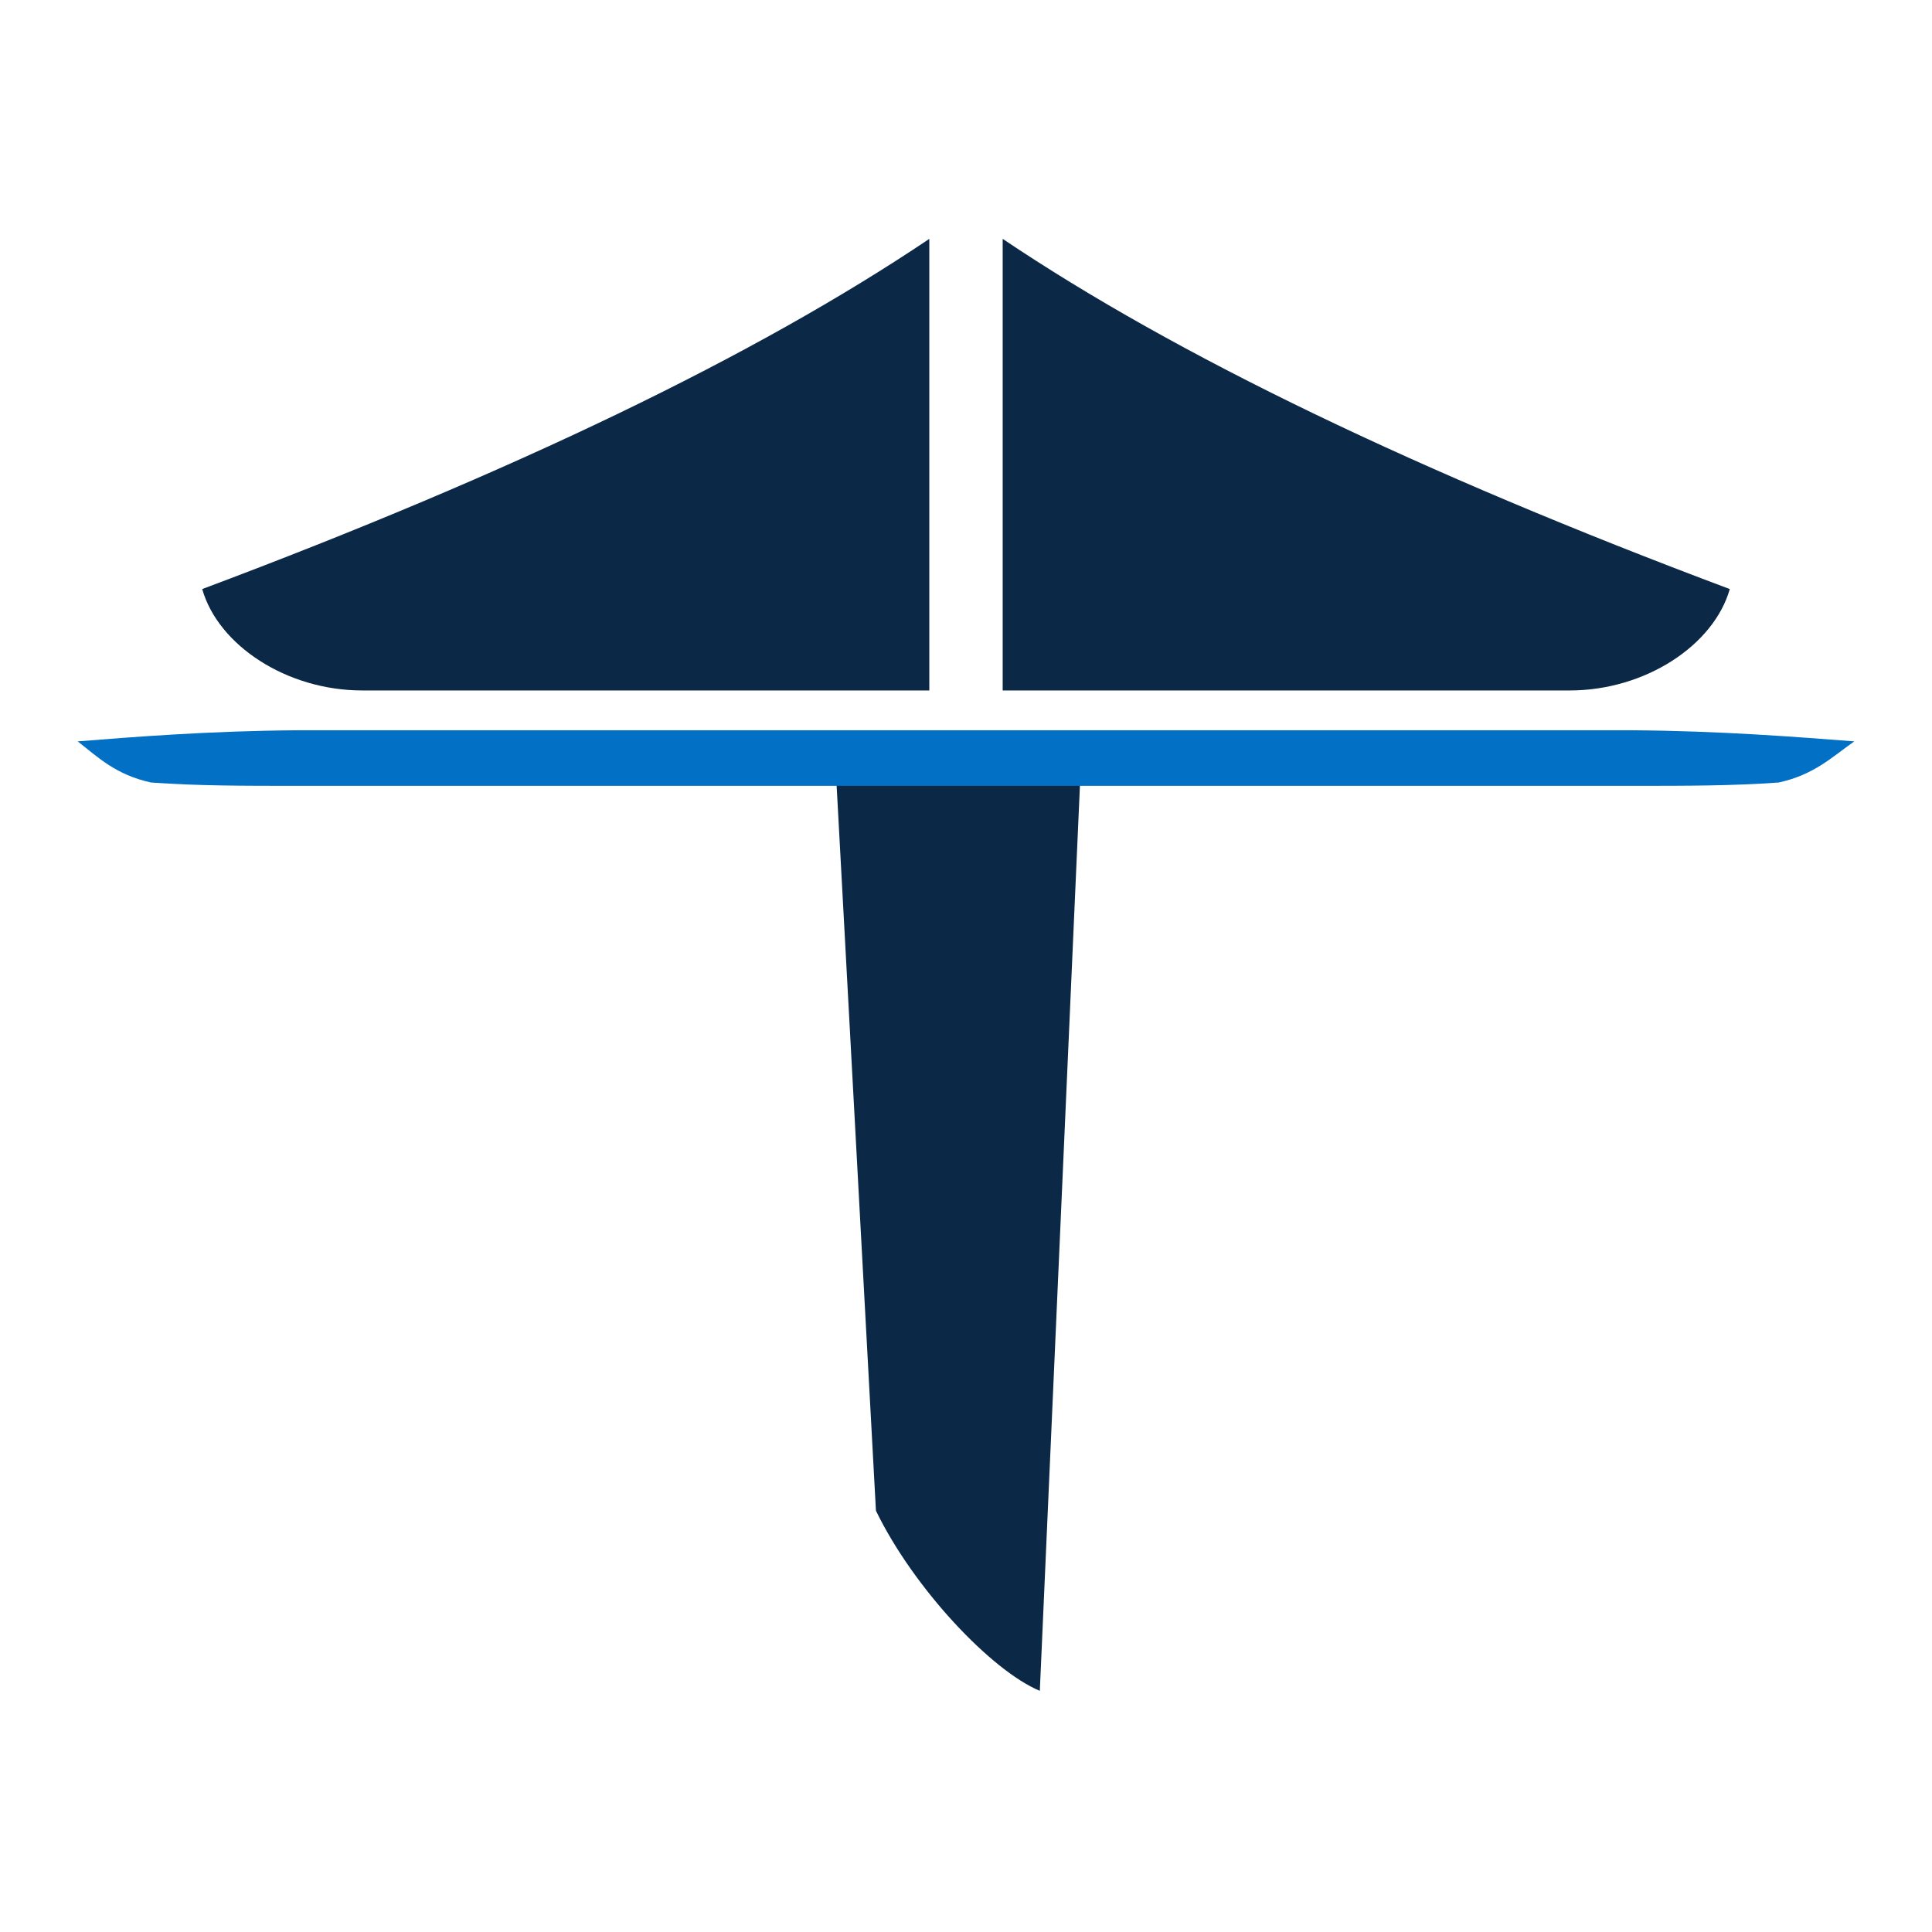
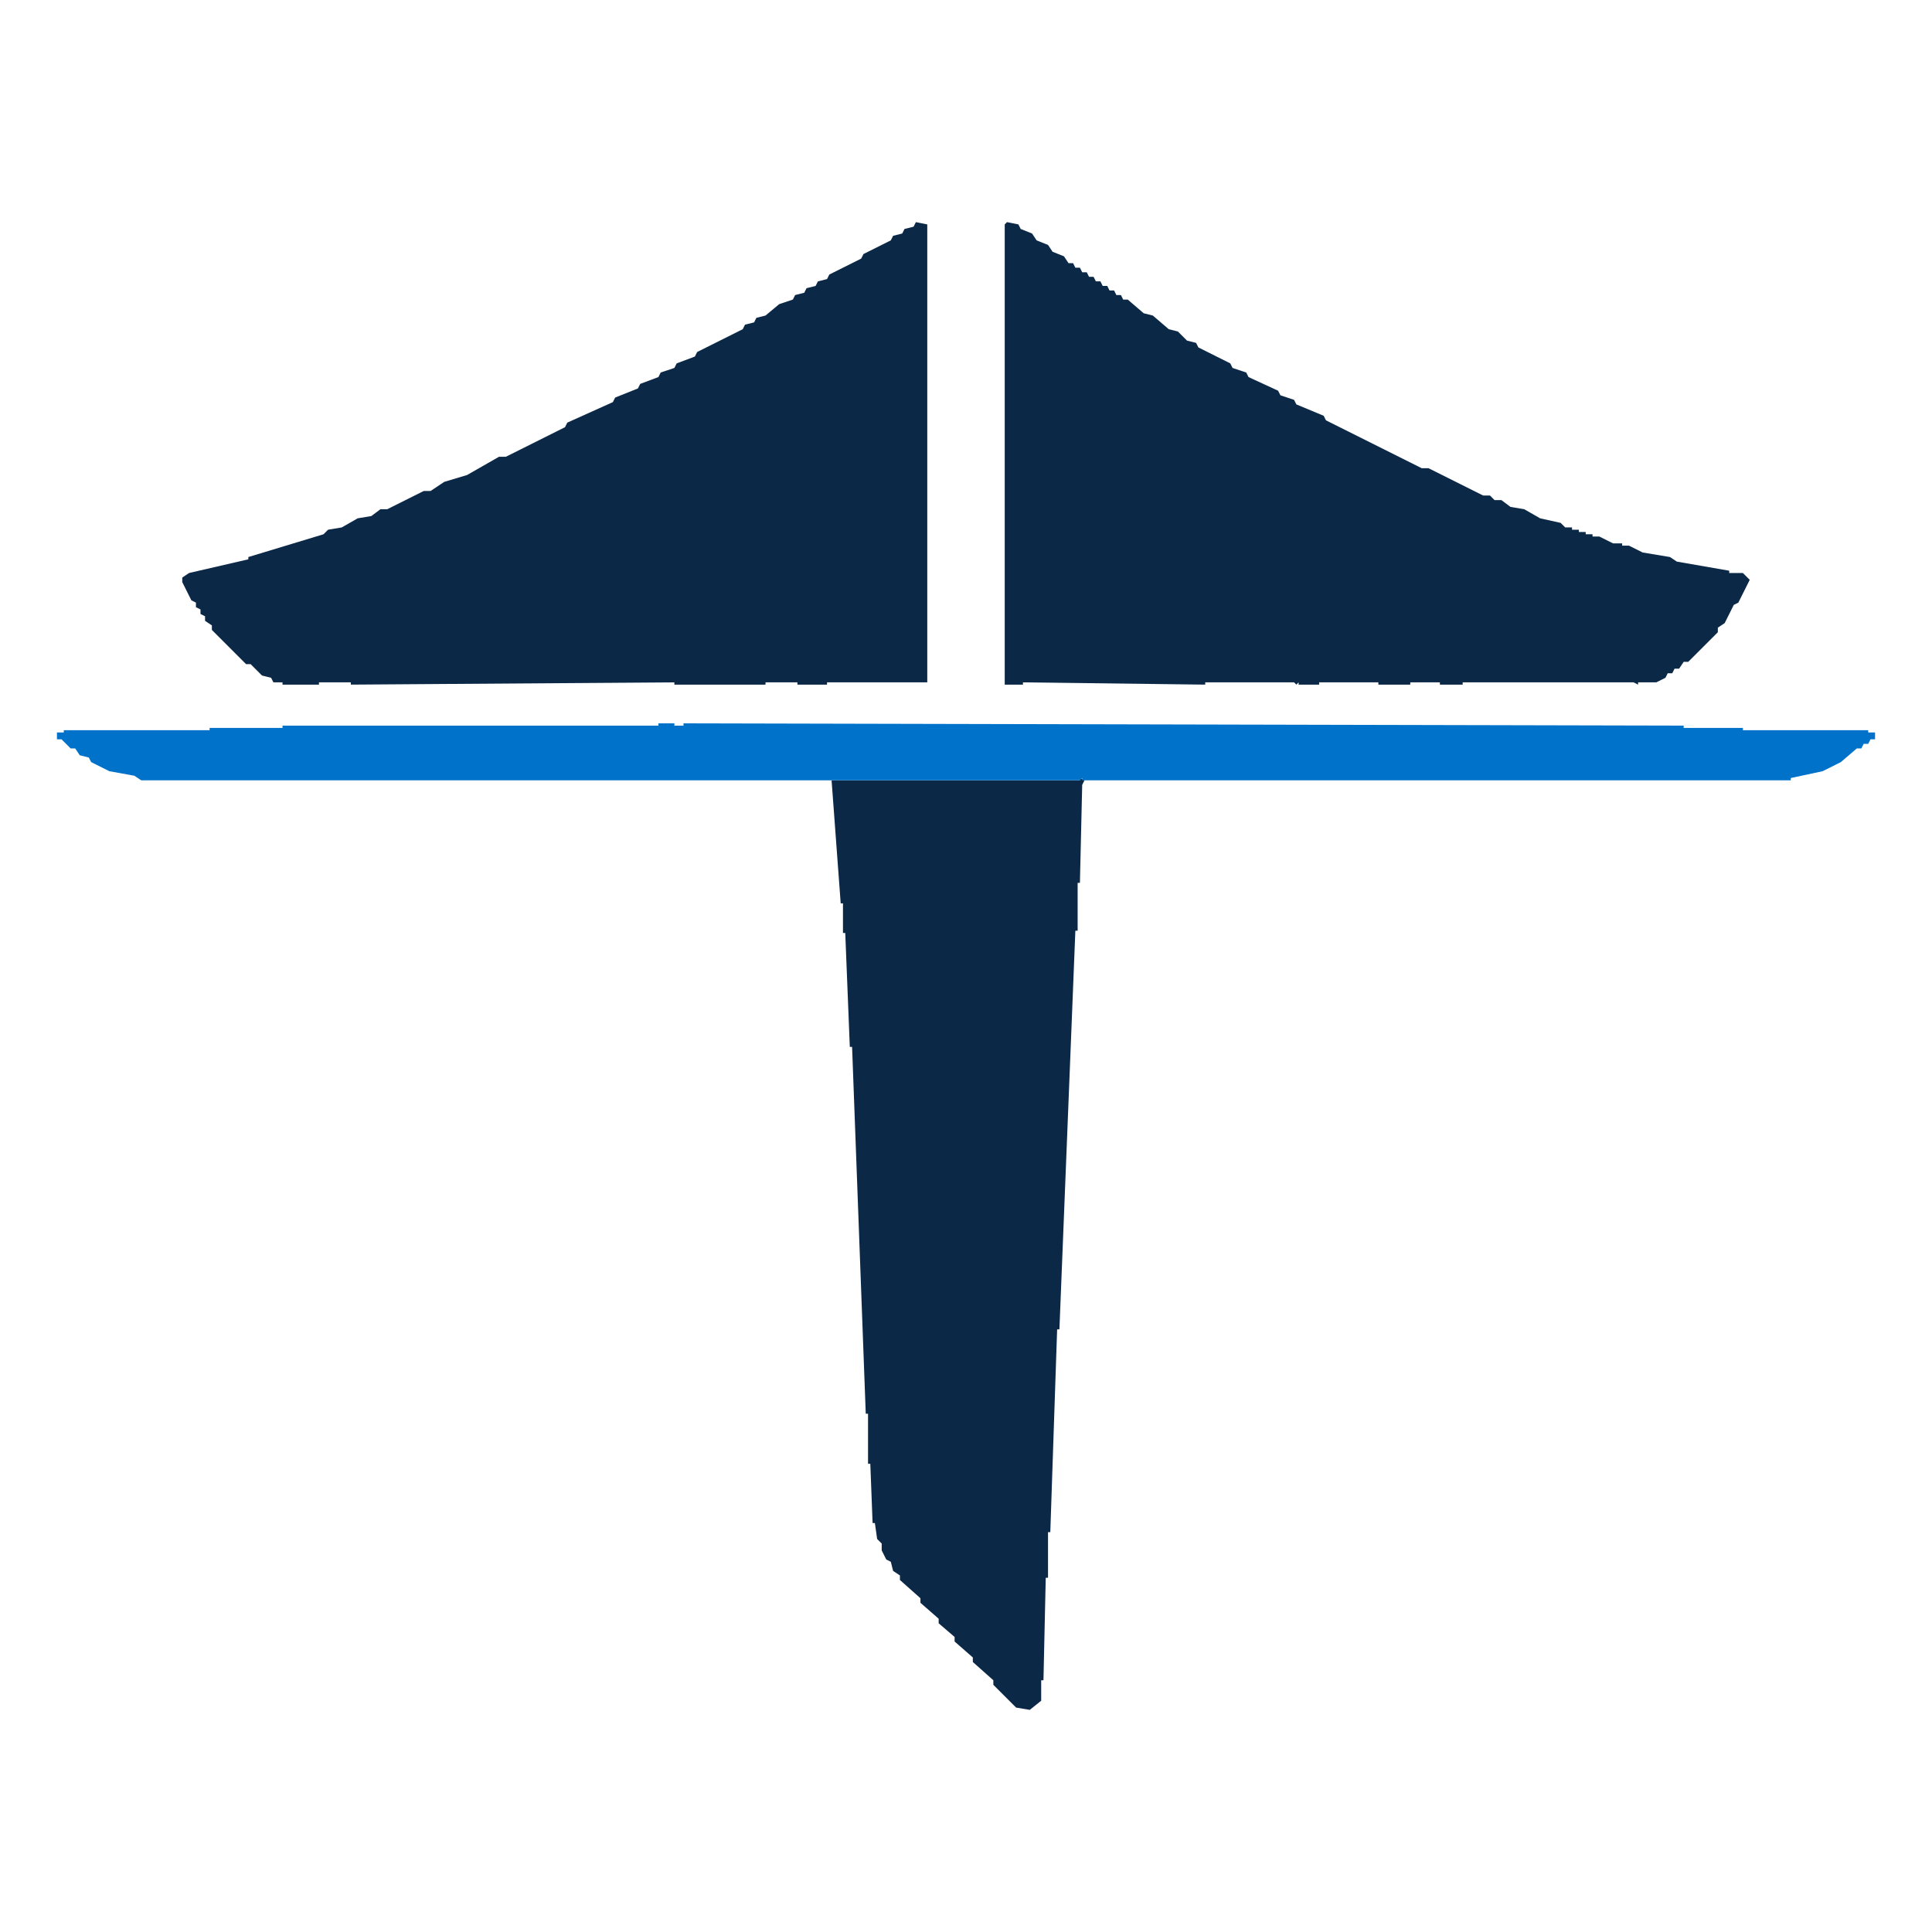
- <svg xmlns="http://www.w3.org/2000/svg" viewBox="0 0 256 256" width="256" height="256" role="img" aria-label="Keel Linux">
-   <g transform="translate(10 31.65) scale(0.29463)">
-     <g fill="#0B2847">
-       <path d="M384 0C306 52.5 197 105 57 157.5C64.2 182.8 95 203.1 129 203.1H384Z" />
-       <path d="M417 0C495 52.5 604 105 744 157.5C736.8 182.8 706 203.1 672 203.1H417Z" />
-       <path d="M342 240H452L433.7 653C412 644 377 607 360 572Z" />
-     </g>
-     <path d="M1 226C26 224 60 221.3 100 221H700C740 221.3 774 224 800 226C790 233 782 241 766 244.5C745 246 725 246 700 246H100C75 246 55 246 34 244.5C18 241 10 233 1 226Z" fill="#0170C5" />
-   </g>
+ <svg xmlns="http://www.w3.org/2000/svg" viewBox="0 0 848 848" width="848" height="848" role="img" aria-label="Keel Linux">
+   <path fill="#0B2847" d="M80 255.5L80 253.5L83 251.5L109 245.5L109 244.5L142 234.5L144 232.5L150 231.5L157 227.5L163 226.5L167 223.5L170 223.5L186 215.5L189 215.5L195 211.5L205 208.5L219 200.5L222 200.5L248 187.5L249 185.5L269 176.5L270 174.5L280 170.5L281 168.5L289 165.5L290 163.5L296 161.5L297 159.5L305 156.5L306 154.5L326 144.5L327 142.5L331 141.5L332 139.5L336 138.5L342 133.5L348 131.5L349 129.5L353 128.5L354 126.5L358 125.5L359 123.5L363 122.5L364 120.5L378 113.5L379 111.5L391 105.5L392 103.5L396 102.5L397 100.5L401 99.5L402 97.5L407 98.5L407 299.5L363 299.5L363 300.5L350 300.5L350 299.5L336 299.5L336 300.5L296 300.5L296 299.5L154 300.5L154 299.5L140 299.5L140 300.5L124 300.5L124 299.5L120 299.5L119 297.5L115 296.5L110 291.5L108 291.5L93 276.5L93 274.5L90 272.5L90 270.5L88 269.5L88 267.5L86 266.5L86 264.5L84 263.5ZM768 254.5L763 264.5L761 265.5L757 273.5L754 275.5L754 277.5L741 290.5L739 290.5L737 293.5L735 293.5L734 295.5L732 295.5L731 297.5L727 299.5L719 299.5L719 300.5L717 299.5L642 299.5L642 300.5L632 300.5L632 299.5L619 299.5L619 300.5L605 300.5L605 299.5L579 299.5L579 300.5L570 300.5L570 299.5L569 300.5L568 299.5L529 299.5L529 300.5L449 299.5L449 300.5L441 300.5L441 98.5L442 97.5L447 98.5L448 100.5L453 102.5L455 105.5L460 107.5L462 110.5L467 112.5L469 115.5L471 115.5L472 117.5L474 117.5L475 119.5L477 119.5L478 121.5L480 121.5L481 123.5L483 123.5L484 125.5L486 125.5L487 127.5L489 127.5L490 129.5L492 129.5L493 131.5L495 131.5L502 137.5L506 138.5L513 144.5L517 145.5L521 149.5L525 150.5L526 152.5L540 159.5L541 161.5L547 163.5L548 165.5L561 171.5L562 173.5L568 175.5L569 177.5L581 182.5L582 184.5L624 205.5L627 205.5L651 217.5L654 217.5L656 219.5L659 219.5L663 222.5L669 223.5L676 227.5L685 229.5L687 231.5L690 231.5L690 232.5L693 232.5L693 233.5L696 233.5L696 234.5L699 234.5L699 235.5L702 235.5L708 238.5L712 238.5L712 239.5L715 239.5L721 242.5L733 244.5L736 246.5L759 250.5L759 251.5L765 251.5ZM452 750.5L446 749.5L436 739.5L436 737.5L427 729.5L427 727.5L419 720.5L419 718.5L412 712.5L412 710.5L404 703.5L404 701.5L395 693.5L395 691.5L392 689.5L391 685.5L389 684.5L387 680.5L387 677.5L385 675.5L384 668.5L383 668.5L382 642.5L381 642.5L381 620.5L380 620.5L374 459.5L373 459.5L371 409.5L370 409.5L370 396.5L369 396.5L365 342.5L474 342.5L474 341.5L476 342.5L475 344.5L474 387.5L473 387.5L473 408.5L472 408.5L465 583.5L464 583.5L461 672.5L460 672.5L460 692.5L459 692.5L458 737.5L457 737.5L457 746.5Z" />
+   <path fill="#0072C9" d="M823 321.5L823 324.5L821 324.5L820 326.5L818 326.5L817 328.5L815 328.5L808 334.5L800 338.5L786 341.5L786 342.5L475 342.5L475 341.5L474 342.5L62 342.5L59 340.5L48 338.5L40 334.5L39 332.5L35 331.5L33 328.5L31 328.5L27 324.5L25 324.5L25 321.5L28 321.5L28 320.5L92 320.5L92 319.5L124 319.5L124 318.5L289 318.5L289 317.5L296 317.5L296 318.5L300 318.5L300 317.5L739 318.5L739 319.5L765 319.5L765 320.5L820 320.5L820 321.5Z" />
</svg>
